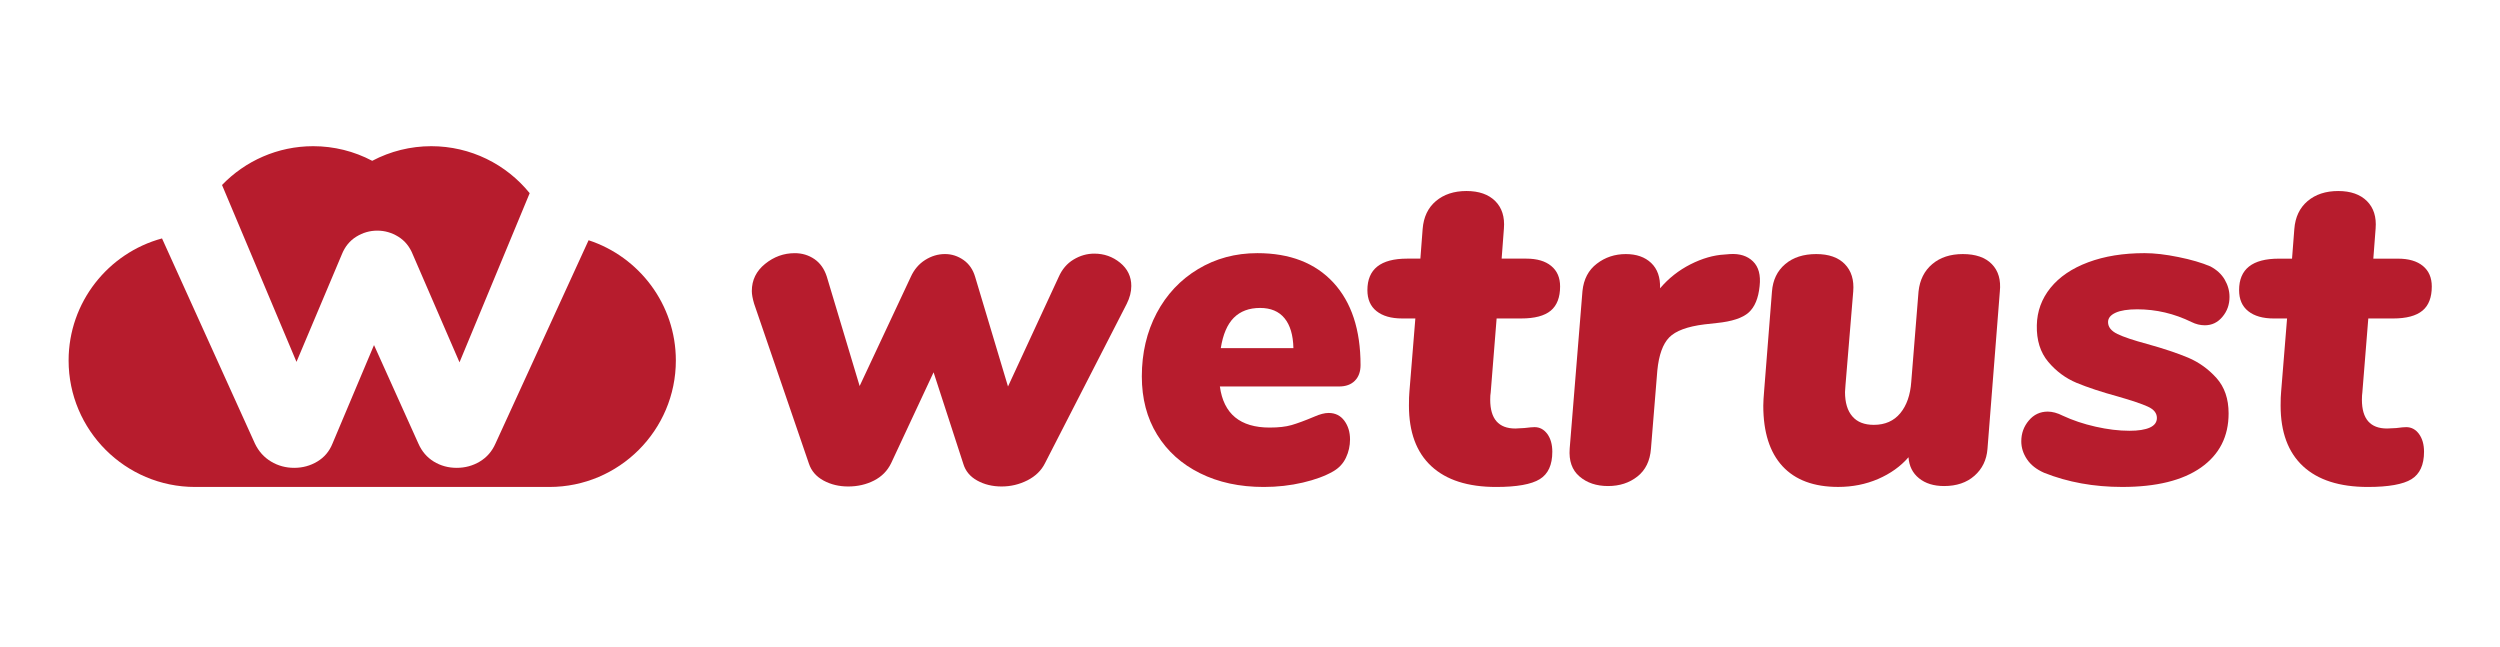
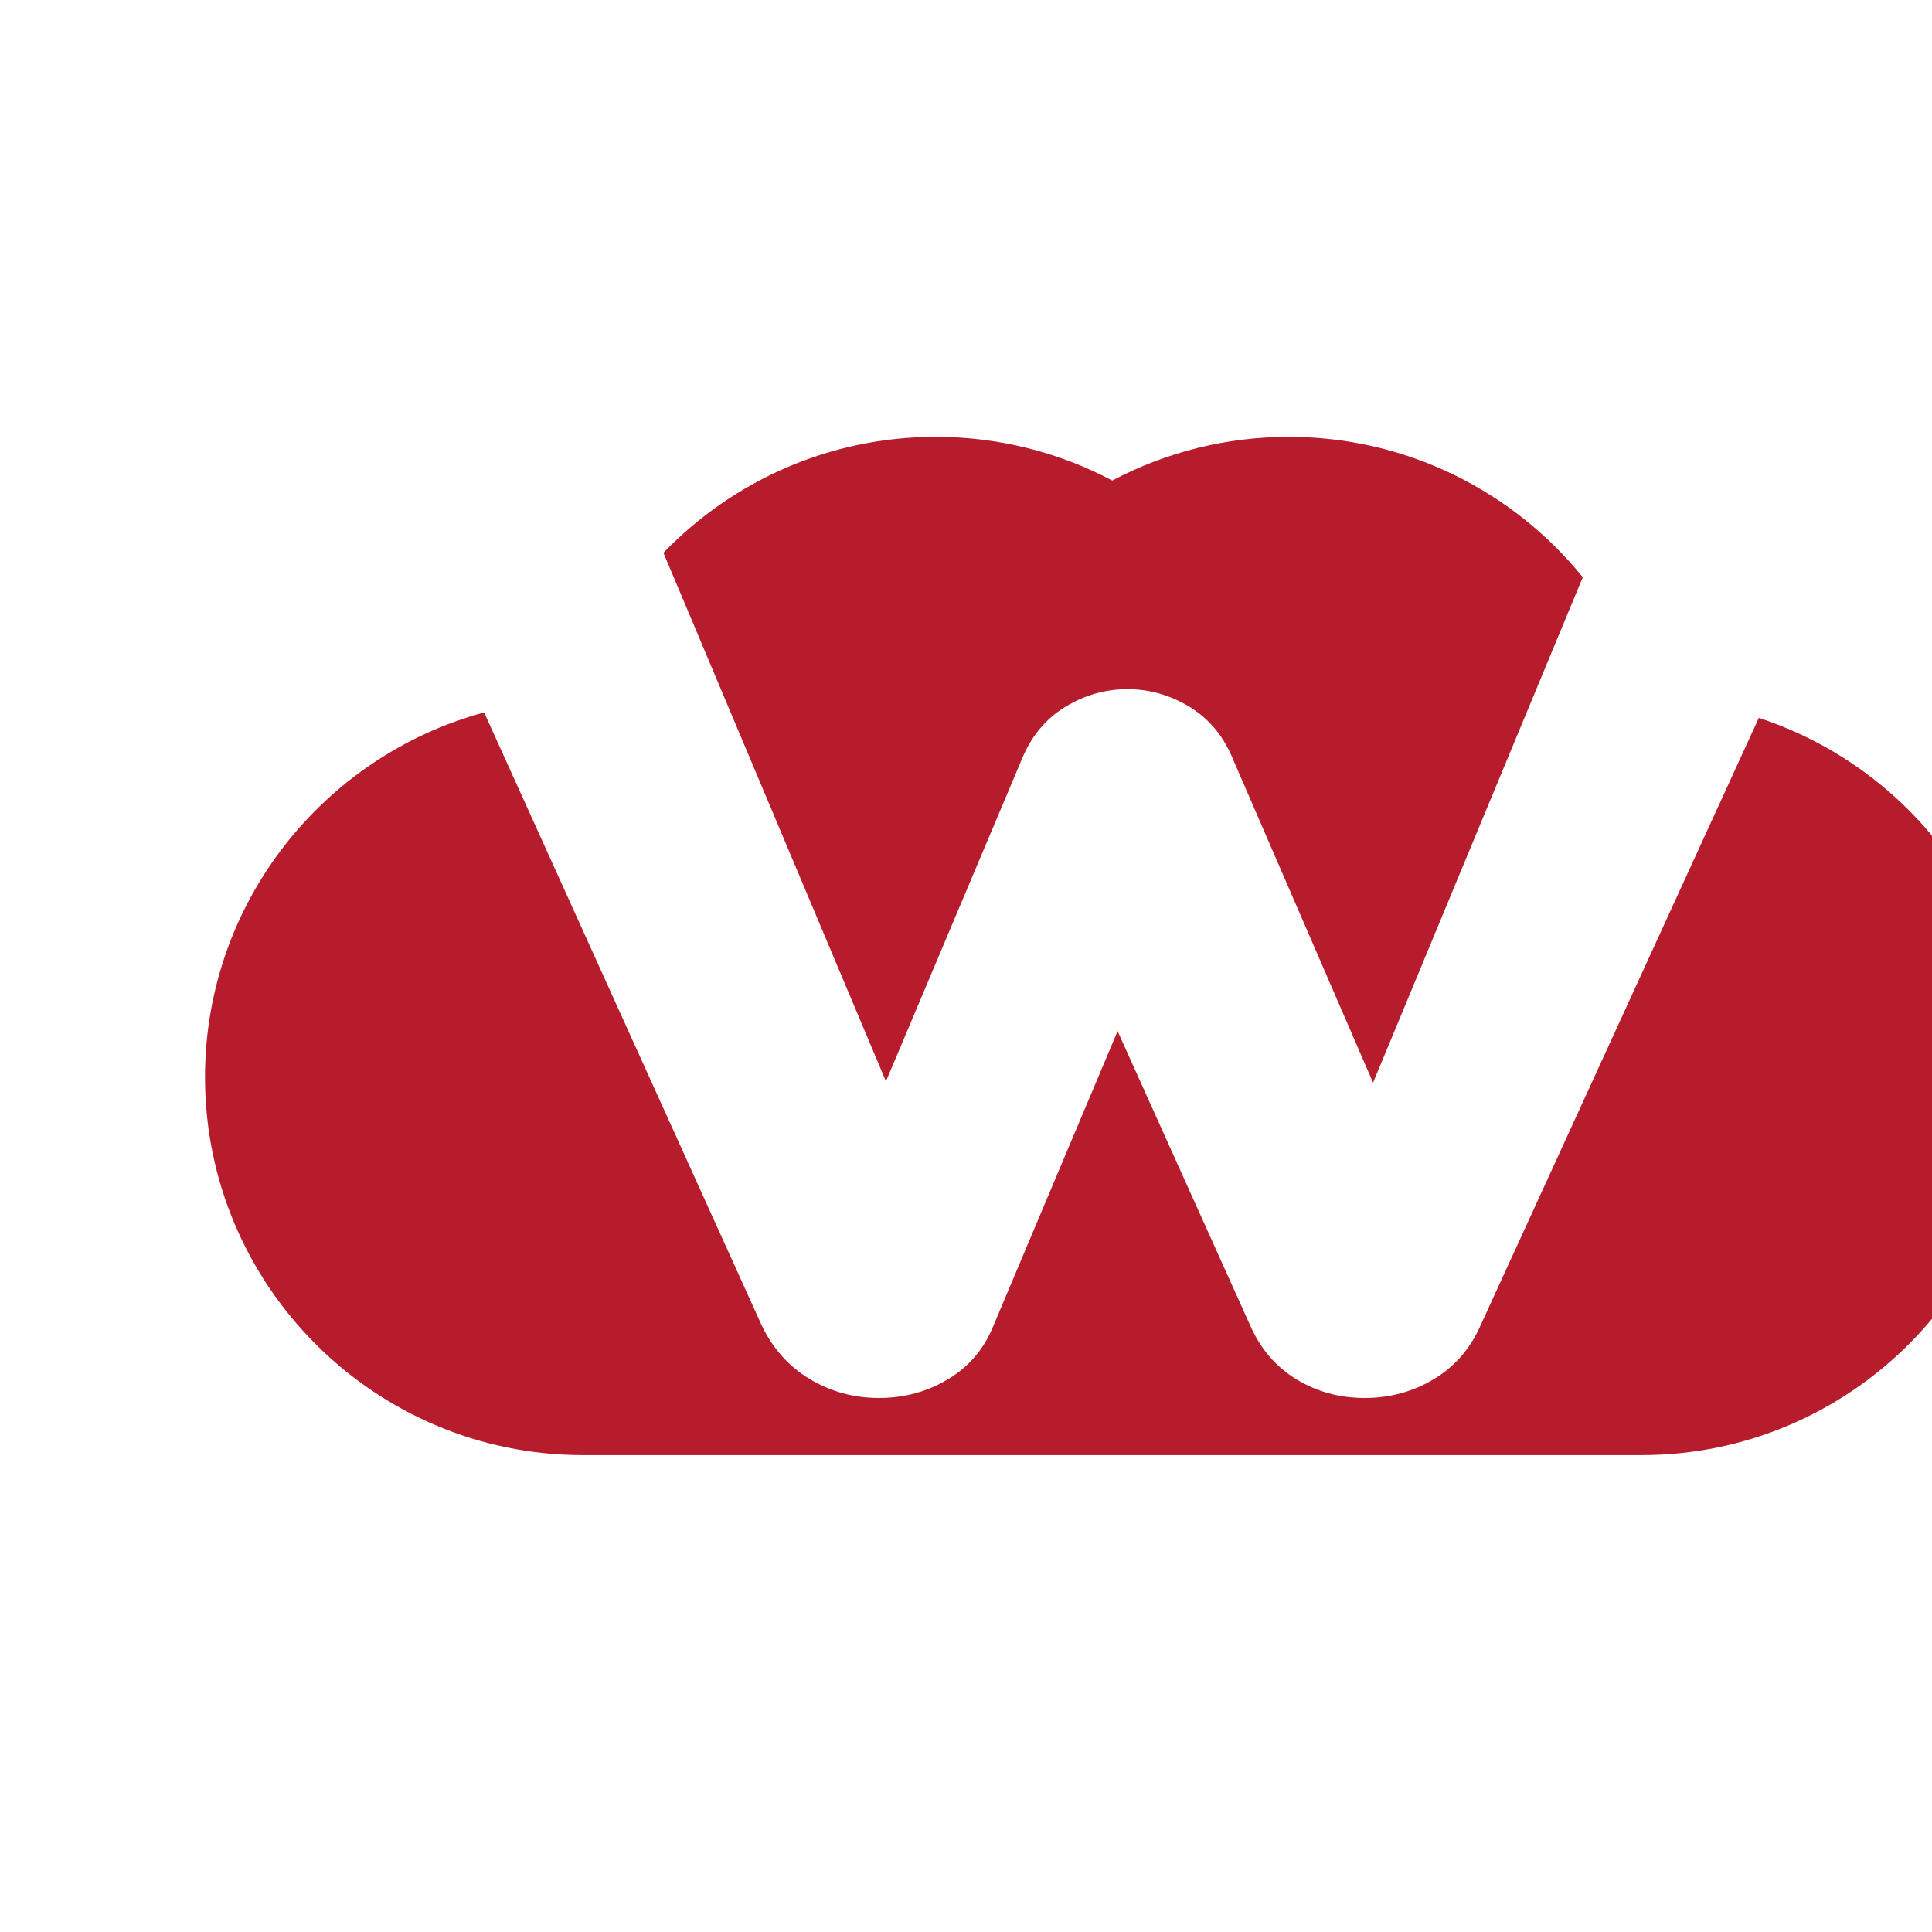
- <svg xmlns="http://www.w3.org/2000/svg" width="580mm" height="150mm" viewBox="0 0 580 150" version="1.1" id="svg977">
+ <svg xmlns="http://www.w3.org/2000/svg" width="150mm" height="150mm" viewBox="0 0 150 150" version="1.1" id="svg977">
  <defs id="defs971" />
  <g id="layer1">
-     <g id="g194" transform="matrix(0.1082368,0,0,-0.1082368,-1501.797,1740.593)">
-       <path d="m 16176.2,15525 c 14,8.5 28.9,12.7 44.5,12.7 20.9,0 39.3,-6.5 55.3,-19.5 16,-13.1 24,-29.7 24,-49.9 0,-12.4 -3.3,-25.2 -9.8,-38.2 l -175.2,-341.6 c -7.8,-15.7 -20.4,-27.9 -37.6,-36.7 -17.4,-8.8 -35.8,-13.2 -55.4,-13.2 -19.5,0 -37,4.2 -52.3,12.7 -15.4,8.5 -25.3,20.6 -29.9,36.2 l -63.6,195.8 -91,-194.8 c -7.9,-16.3 -20.1,-28.7 -36.7,-37.2 -16.7,-8.5 -35.1,-12.7 -55.3,-12.7 -19.6,0 -37.2,4.2 -52.9,12.7 -15.6,8.5 -26.1,20.6 -31.3,36.2 l -117.4,342.6 c -3.3,11.1 -5,20.2 -5,27.4 0,23.5 9.5,42.9 28.4,58.2 19,15.4 40.2,23 63.6,23 15.7,0 29.7,-4.2 42.2,-12.7 12.3,-8.5 21.1,-20.9 26.4,-37.2 l 70.5,-234.9 109.6,233.9 c 7.1,15.7 17.4,27.8 30.8,36.3 13.4,8.4 27.5,12.7 42.6,12.7 14.3,0 27.5,-4.3 39.6,-12.7 12.1,-8.5 20.4,-20.6 25,-36.3 l 70.4,-234.9 108.7,234.9 c 7.2,16.3 17.8,28.8 31.8,37.2" style="fill:#b71c2d;fill-opacity:1;fill-rule:nonzero;stroke:none" id="path196" />
-     </g>
-     <g id="g198" transform="matrix(0.1114997,0,0,-0.1114997,-1501.797,1740.593)">
-       <path d="m 16036.3,14949.6 c -13.6,-13.7 -22.6,-34.7 -27.1,-63.2 h 151.1 c -0.6,27.2 -6.8,48 -18.5,62.2 -11.7,14.3 -28.7,21.4 -50.8,21.4 -22.9,0 -41,-6.8 -54.7,-20.4 z m 251.8,-131.1 c -7.9,-8 -18.9,-11.9 -32.8,-11.9 h -248 c 7.7,-57 42.2,-85.5 103.6,-85.5 18.4,0 33.6,1.7 45.6,5.2 12,3.5 27.9,9.3 47.5,17.6 11.4,5 21.2,7.6 29.5,7.6 13.9,0 24.8,-5.4 32.8,-16.2 7.9,-10.8 11.8,-23.7 11.8,-38.9 0,-13.3 -2.8,-26 -8.5,-38 -5.7,-12.1 -14.6,-21.6 -26.6,-28.5 -16.5,-9.5 -37.5,-17.3 -63.2,-23.3 -25.7,-6 -52.7,-9.1 -81.2,-9.1 -50.1,0 -94.3,9.5 -132.6,28.6 -38.3,19 -68.1,45.7 -89.3,80.3 -21.2,34.5 -31.8,74.8 -31.8,121.1 0,48.8 10.3,92.6 30.8,131.6 20.6,38.9 49.3,69.5 86,91.6 36.8,22.2 77.9,33.3 123.6,33.3 67.7,0 120.4,-20.4 158.2,-61.3 37.6,-40.8 56.5,-98 56.5,-171.5 0,-13.9 -4,-24.8 -11.9,-32.7" style="fill:#b71c2d;fill-opacity:1;fill-rule:nonzero;stroke:none" id="path200" />
-     </g>
-     <g id="g202" transform="matrix(0.1143399,0,0,-0.1143399,-1501.797,1740.593)">
-       <path d="m 16274.1,14342.4 c 6.7,-9.2 10.1,-21.3 10.1,-36.1 0,-26.6 -8.4,-45.1 -25.5,-55.6 -17,-10.5 -46.4,-15.8 -88.4,-15.8 -57.5,0 -101.3,14.1 -131.6,42.2 -30.3,28.1 -45.4,69 -45.4,122.8 0,12.3 0.3,21.6 0.9,27.8 l 12.1,149.1 h -26.9 c -22.2,0 -39.5,5 -51.9,14.9 -12.3,9.8 -18.5,24 -18.5,42.6 0,42.6 26.9,63.9 80.6,63.9 h 26.9 l 4.6,60.2 c 1.9,24.1 10.8,43 26.9,56.6 16,13.5 36.7,20.4 62,20.4 25.4,0 44.8,-6.9 58.4,-20.4 13.6,-13.6 19.5,-32.2 17.6,-55.6 l -4.6,-61.2 h 50 c 21.6,0 38.5,-4.9 50.5,-14.8 12.1,-9.9 18.1,-23.8 18.1,-41.7 0,-22.2 -6.4,-38.6 -19,-49.1 -12.7,-10.5 -32.6,-15.8 -59.8,-15.8 h -50 l -12,-150.1 c -0.7,-3.7 -1,-8.6 -1,-14.8 0,-38.9 17,-58.4 51,-58.4 l 18.5,1 c 9.9,1.2 16.7,1.8 20.4,1.8 10.5,0 19.1,-4.6 26,-13.9" style="fill:#b71c2d;fill-opacity:1;fill-rule:nonzero;stroke:none" id="path204" />
-     </g>
-     <g id="g206" transform="matrix(0.117197,0,0,-0.117197,-1501.797,1740.593)">
-       <path d="m 16284.5,14334.4 c 11.1,-10.8 15.5,-27.1 13.1,-48.8 -2.4,-24.1 -9.6,-41.5 -21.7,-52.4 -12.1,-10.8 -33.1,-17.8 -63.3,-20.8 l -24.4,-2.7 c -33.7,-4.2 -56.9,-12.8 -69.6,-25.8 -12.6,-12.9 -20.5,-34.8 -23.5,-65.5 l -12.6,-154.6 c -1.8,-24.1 -10.7,-42.5 -26.7,-55.1 -16,-12.7 -35.4,-19 -58.3,-19 -22.9,0 -41.7,6.3 -56.5,19 -14.8,12.6 -21.2,31 -19.4,55.1 l 25.3,311.9 c 2.4,23.5 11.9,41.6 28.5,54.2 16.5,12.7 35.7,19 57.4,19 21,0 37.8,-5.9 50.1,-17.6 12.4,-11.8 18.3,-28.5 17.6,-50.2 16.9,19.9 37,35.7 60.2,47.5 23.2,11.7 45.6,18.2 67.3,19.4 l 10.9,0.9 c 19.2,1.2 34.5,-3.6 45.6,-14.5" style="fill:#b71c2d;fill-opacity:1;fill-rule:nonzero;stroke:none" id="path208" />
-     </g>
-     <g id="g210" transform="matrix(0.1206158,0,0,-0.1206158,-1501.797,1740.593)">
-       <path d="m 16282.3,13922.9 c 12.6,-12.9 17.7,-30.5 15.4,-52.7 l -23.8,-303 c -1.7,-21.1 -10.1,-38.3 -25,-51.4 -14.9,-13.2 -34.4,-19.8 -58.4,-19.8 -19.9,0 -36,5 -48.3,15 -12.3,9.9 -19,23.4 -20.2,40.4 -15.2,-17.6 -34.7,-31.5 -58.4,-41.8 -23.7,-10.2 -49.4,-15.3 -76.8,-15.3 -46.9,0 -82.6,13.3 -107.2,39.9 -24.6,26.7 -36.9,65.5 -36.9,116.4 0,6.4 0.6,16.7 1.8,30.7 l 14.9,188.9 c 1.7,22.2 10.2,39.8 25.5,52.7 15.2,12.9 35.1,19.3 59.7,19.3 24,0 42.3,-6.4 54.9,-19.3 12.6,-12.9 18,-30.5 16.2,-52.7 l -14.9,-180.1 -0.9,-13.2 c 0,-20.5 4.7,-36.1 14.1,-46.9 9.3,-10.9 23.1,-16.3 41.3,-16.3 21.6,0 38.6,7.5 50.9,22.4 12.3,14.9 19.3,35 21.1,60.2 l 14,173.9 c 2.4,22.2 11.1,39.8 26.4,52.7 15.2,12.9 34.8,19.3 58.8,19.3 24.6,0 43.2,-6.4 55.8,-19.3" style="fill:#b71c2d;fill-opacity:1;fill-rule:nonzero;stroke:none" id="path212" />
-     </g>
-     <g id="g214" transform="matrix(0.1238677,0,0,-0.1238677,-1501.797,1740.593)">
-       <path d="m 15952.8,13166.5 c -14.3,6.3 -25,14.7 -32.1,25.3 -7.1,10.5 -10.7,21.8 -10.7,33.7 0,14.8 4.7,27.8 14.1,38.9 9.4,11.2 21.2,16.7 35.5,16.7 8.5,0 18,-2.5 28.2,-7.7 18.3,-8.5 38.6,-15.4 61.2,-20.5 22.5,-5.1 43.7,-7.7 63.7,-7.7 16.5,0 29.2,2 38.1,6 8.8,4 13.2,10 13.2,18 0,9.1 -5.7,16.2 -17.1,21.3 -11.4,5.2 -29.9,11.4 -55.6,18.8 -31.4,8.6 -57.3,17.2 -77.8,25.7 -20.5,8.6 -38.2,21.7 -53,39.3 -14.9,17.7 -22,40.5 -21.4,68.5 0.5,26.2 9.1,49.6 25.6,70.1 16.6,20.5 40.1,36.5 70.6,47.9 30.5,11.4 65.7,17.1 105.6,17.1 18.3,0 39.4,-2.4 63.3,-7.3 23.9,-4.8 43.9,-10.7 59.9,-17.5 11.9,-6.3 20.9,-14.5 26.9,-24.8 6,-10.3 9,-21.1 9,-32.5 0,-14.3 -4.4,-26.7 -13.3,-37.2 -8.8,-10.6 -19.8,-15.8 -32.9,-15.8 -8.5,0 -16.8,2 -24.8,6 -32.5,15.9 -66.4,23.9 -101.8,23.9 -17.6,0 -31.2,-2.1 -40.6,-6.4 -9.4,-4.3 -14.1,-10.1 -14.1,-17.5 0,-9.2 5.8,-16.6 17.5,-22.3 11.7,-5.7 30.4,-11.9 56,-18.8 30.9,-8.6 56.3,-17.1 76.6,-25.6 20.2,-8.6 37.9,-21.3 53,-38.1 15.1,-16.9 22.7,-38.9 22.7,-66.3 0,-43.3 -17.3,-77.1 -51.8,-101.4 -34.5,-24.2 -83.6,-36.3 -147.5,-36.3 -53,0 -101.8,8.8 -146.2,26.5" style="fill:#b71c2d;fill-opacity:1;fill-rule:nonzero;stroke:none" id="path216" />
-     </g>
-     <g id="g218" transform="matrix(0.1267467,0,0,-0.1267467,-1501.797,1740.593)">
-       <path d="m 16276.6,12938.5 c 6.1,-8.4 9.2,-19.2 9.2,-32.6 0,-24 -7.7,-40.7 -23,-50.2 -15.3,-9.4 -41.9,-14.2 -79.8,-14.2 -51.8,0 -91.4,12.7 -118.7,38 -27.3,25.4 -41,62.3 -41,110.8 0,11.1 0.3,19.5 0.9,25.1 l 10.9,134.5 h -24.3 c -20.1,0 -35.7,4.5 -46.8,13.4 -11.2,8.9 -16.7,21.7 -16.7,38.5 0,38.4 24.2,57.6 72.7,57.6 h 24.2 l 4.2,54.4 c 1.7,21.7 9.8,38.7 24.3,51 14.4,12.2 33.1,18.4 56,18.4 22.8,0 40.3,-6.2 52.6,-18.4 12.3,-12.3 17.6,-29 15.9,-50.2 l -4.2,-55.2 h 45.2 c 19.4,0 34.6,-4.4 45.5,-13.3 10.9,-9 16.3,-21.5 16.3,-37.7 0,-20 -5.7,-34.8 -17.1,-44.2 -11.5,-9.5 -29.4,-14.3 -53.9,-14.3 h -45.2 l -10.9,-135.4 c -0.5,-3.3 -0.8,-7.8 -0.8,-13.3 0,-35.1 15.3,-52.7 46,-52.7 l 16.7,0.8 c 8.9,1.2 15,1.7 18.4,1.7 9.5,0 17.3,-4.2 23.4,-12.5" style="fill:#b71c2d;fill-opacity:1;fill-rule:nonzero;stroke:none" id="path220" />
-     </g>
    <g id="g222" transform="matrix(0.1047041,0,0,-0.1047041,-1501.797,1740.593)">
      <path d="m 15000.2,15822.1 100.4,238 c 6.9,17.3 17.6,30.4 32.1,39.4 14.5,8.9 30,13.4 46.5,13.4 16.6,0 32.1,-4.5 46.6,-13.4 14.5,-9 25.2,-22.1 32.1,-39.4 l 103.5,-239 155.5,374.8 c -51.8,64 -130.9,104.1 -218,104.1 -45.9,0 -90.7,-11.2 -130.9,-32.4 -40.1,21.2 -84.9,32.4 -130.8,32.4 -78.6,0 -150.6,-32.6 -202,-86 l 165,-391.9" style="fill:#b71c2d;fill-opacity:1;fill-rule:nonzero;stroke:none" id="path224" />
    </g>
    <g id="g226" transform="matrix(0.1033914,0,0,-0.1033914,-1501.797,1740.593)">
      <path d="m 15846.1,16295.9 -209,-456.3 c -7.7,-17.5 -19.4,-30.9 -35.1,-40.3 -15.7,-9.4 -33,-14.1 -51.9,-14.1 -18.8,0 -36,4.7 -51.4,14.1 -15.3,9.4 -26.8,22.8 -34.5,40.3 l -99.6,221.1 -93.2,-221.1 c -7,-17.5 -18.4,-30.9 -34.1,-40.3 -15.7,-9.4 -33,-14.1 -51.8,-14.1 -18.9,0 -36.2,4.7 -51.9,14.1 -15.7,9.4 -27.8,22.8 -36.2,40.3 l -208.5,460.4 c -120.6,-32.7 -209.6,-143.1 -209.6,-273.9 0,-156.5 127.3,-283.8 283.8,-283.8 h 795 c 156.5,0 283.8,127.3 283.8,283.8 0,125.7 -82.3,232.7 -195.8,269.8" style="fill:#b71c2d;fill-opacity:1;fill-rule:nonzero;stroke:none" id="path228" />
    </g>
  </g>
</svg>
